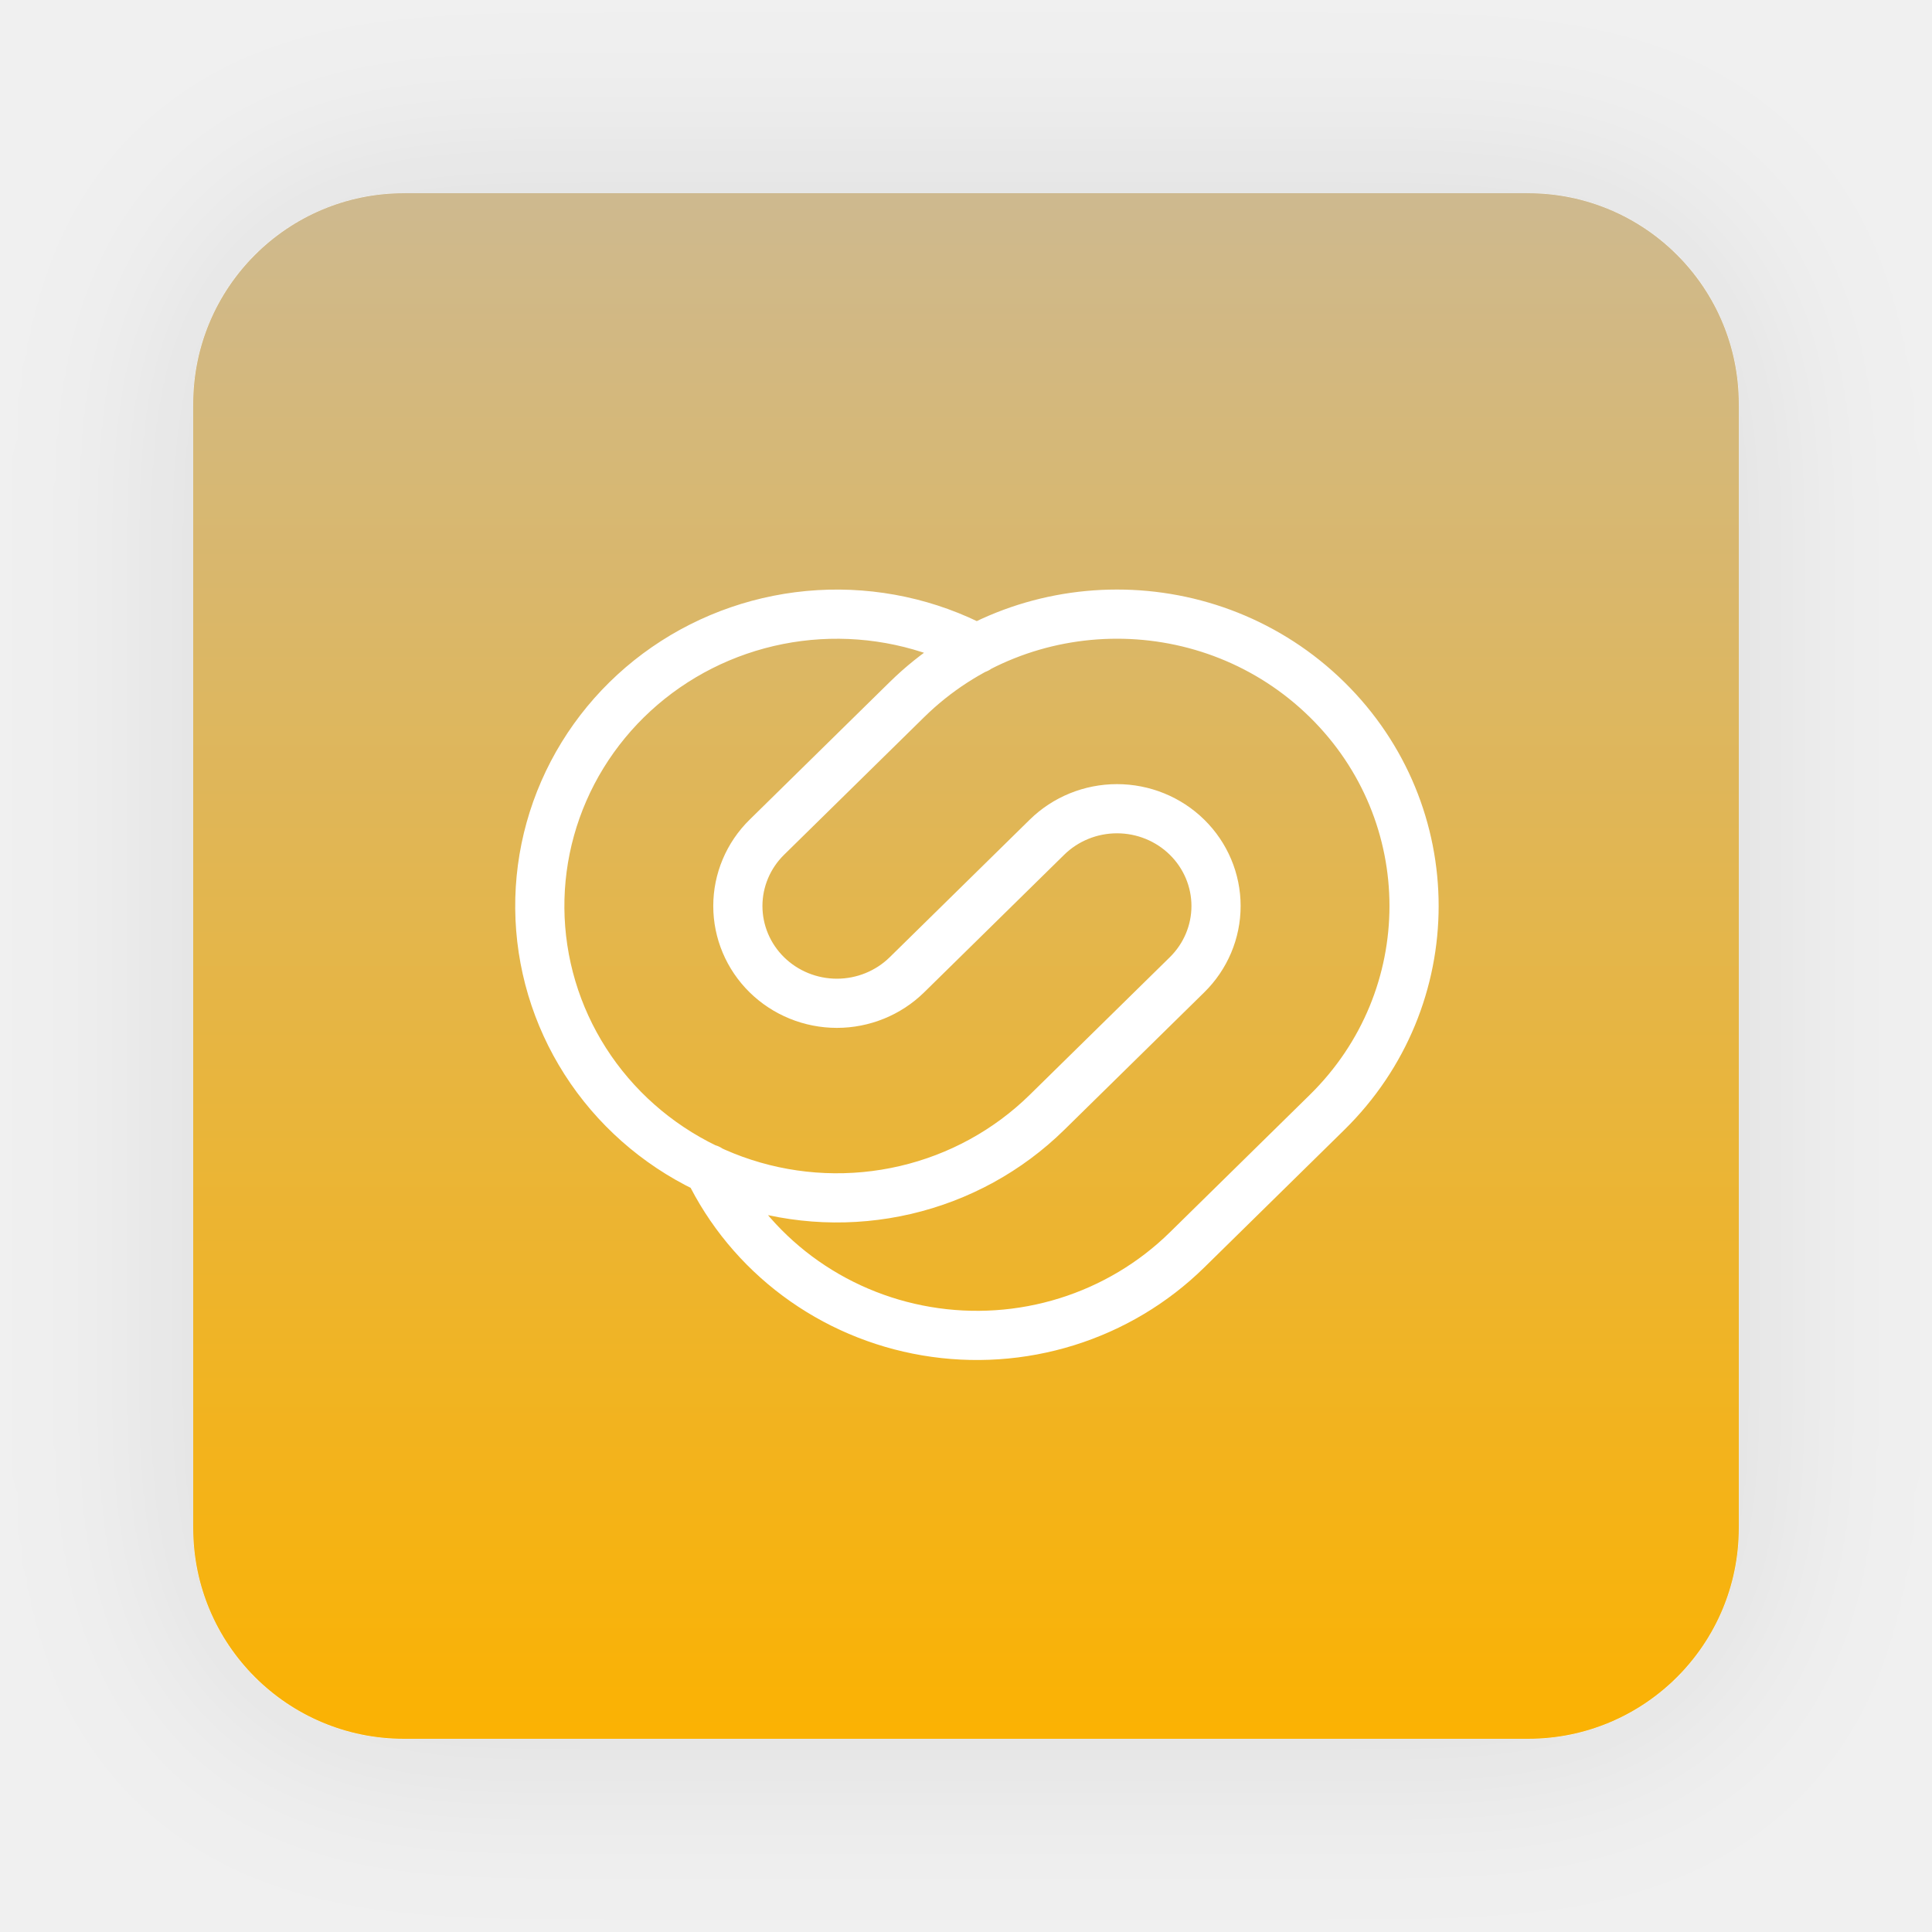
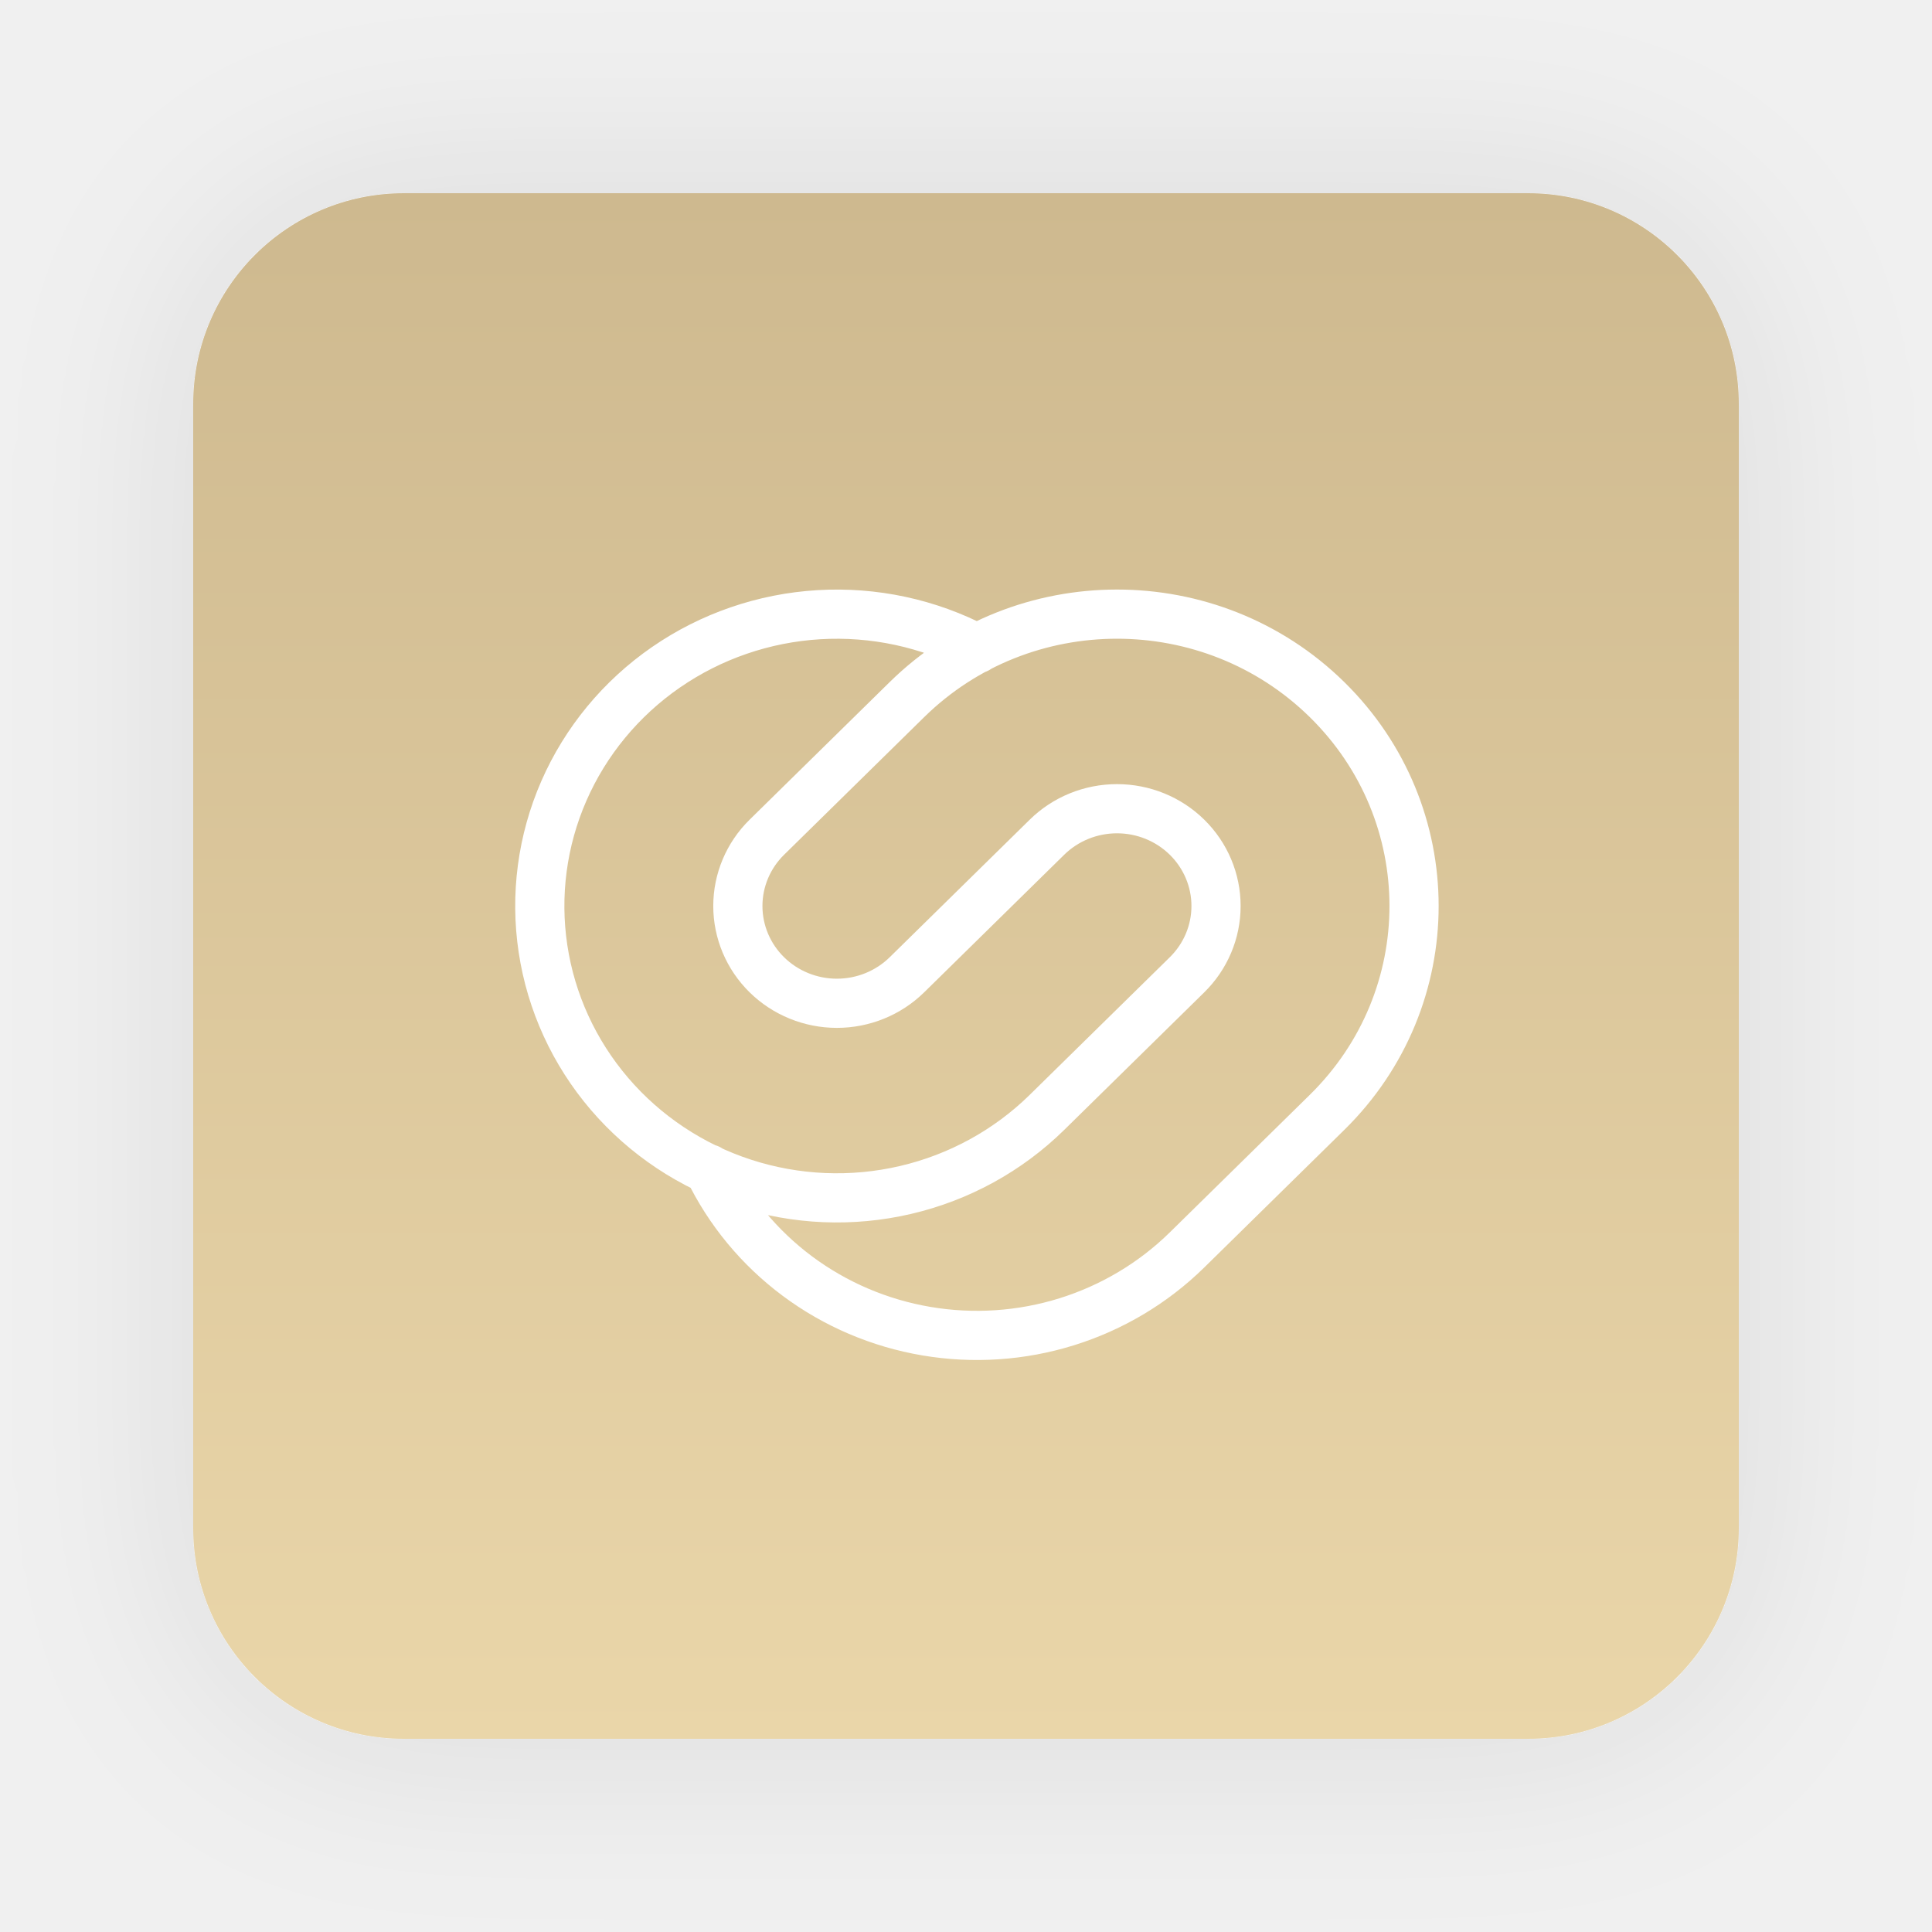
<svg xmlns="http://www.w3.org/2000/svg" width="110" height="110" viewBox="0 0 110 110" fill="none">
  <g filter="url(#filter0_d_195_220)">
    <rect x="11" y="11" width="88" height="88" rx="12" fill="url(#paint0_linear_195_220)" />
    <path d="M40.346 66.551C41.508 68.954 43.242 71.048 45.4 72.656C47.558 74.264 50.078 75.339 52.747 75.791C55.416 76.244 58.157 76.06 60.739 75.255C63.32 74.45 65.668 73.048 67.583 71.167L75.557 63.333C82.162 56.844 82.162 46.322 75.557 39.833C68.952 33.344 58.241 33.344 51.636 39.833L43.662 47.667C42.604 48.706 42.01 50.115 42.01 51.584C42.01 53.053 42.604 54.462 43.662 55.501C44.719 56.539 46.153 57.123 47.649 57.123C49.144 57.123 50.578 56.539 51.636 55.501L59.61 47.667C60.667 46.628 62.102 46.045 63.597 46.045C65.093 46.045 66.527 46.628 67.584 47.667C68.642 48.706 69.236 50.115 69.236 51.584C69.236 53.053 68.642 54.462 67.584 55.501L59.61 63.334C57.394 65.511 54.606 67.041 51.556 67.752C48.507 68.464 45.316 68.329 42.341 67.363C39.365 66.397 36.721 64.637 34.703 62.281C32.686 59.925 31.375 57.064 30.916 54.018C30.457 50.973 30.868 47.861 32.104 45.032C33.34 42.203 35.352 39.766 37.915 37.994C40.478 36.223 43.492 35.185 46.62 34.998C49.749 34.811 52.869 35.482 55.632 36.935" stroke="white" stroke-width="2.8" stroke-linecap="round" stroke-linejoin="round" />
  </g>
  <defs>
    <filter id="filter0_d_195_220" x="0" y="0" width="110" height="110" filterUnits="userSpaceOnUse" color-interpolation-filters="sRGB">
      <feFlood flood-opacity="0" result="BackgroundImageFix" />
      <feColorMatrix in="SourceAlpha" type="matrix" values="0 0 0 0 0 0 0 0 0 0 0 0 0 0 0 0 0 0 127 0" result="hardAlpha" />
      <feOffset />
      <feGaussianBlur stdDeviation="5.5" />
      <feComposite in2="hardAlpha" operator="out" />
      <feColorMatrix type="matrix" values="0 0 0 0 0 0 0 0 0 0 0 0 0 0 0 0 0 0 0.09 0" />
      <feBlend mode="normal" in2="BackgroundImageFix" result="effect1_dropShadow_195_220" />
      <feBlend mode="normal" in="BackgroundImageFix" in2="effect1_dropShadow_195_220" result="BackgroundImageFix" />
      <feBlend mode="normal" in="SourceGraphic" in2="BackgroundImageFix" result="shape" />
    </filter>
    <linearGradient id="paint0_linear_195_220" x1="55" y1="11" x2="55" y2="99" gradientUnits="userSpaceOnUse">
      <stop stop-color="#CEB98F" />
-       <stop offset="1" stop-color="#FBB202" />
+       <stop offset="1" stop-color="#EAD6A9" />
    </linearGradient>
  </defs>
</svg>
